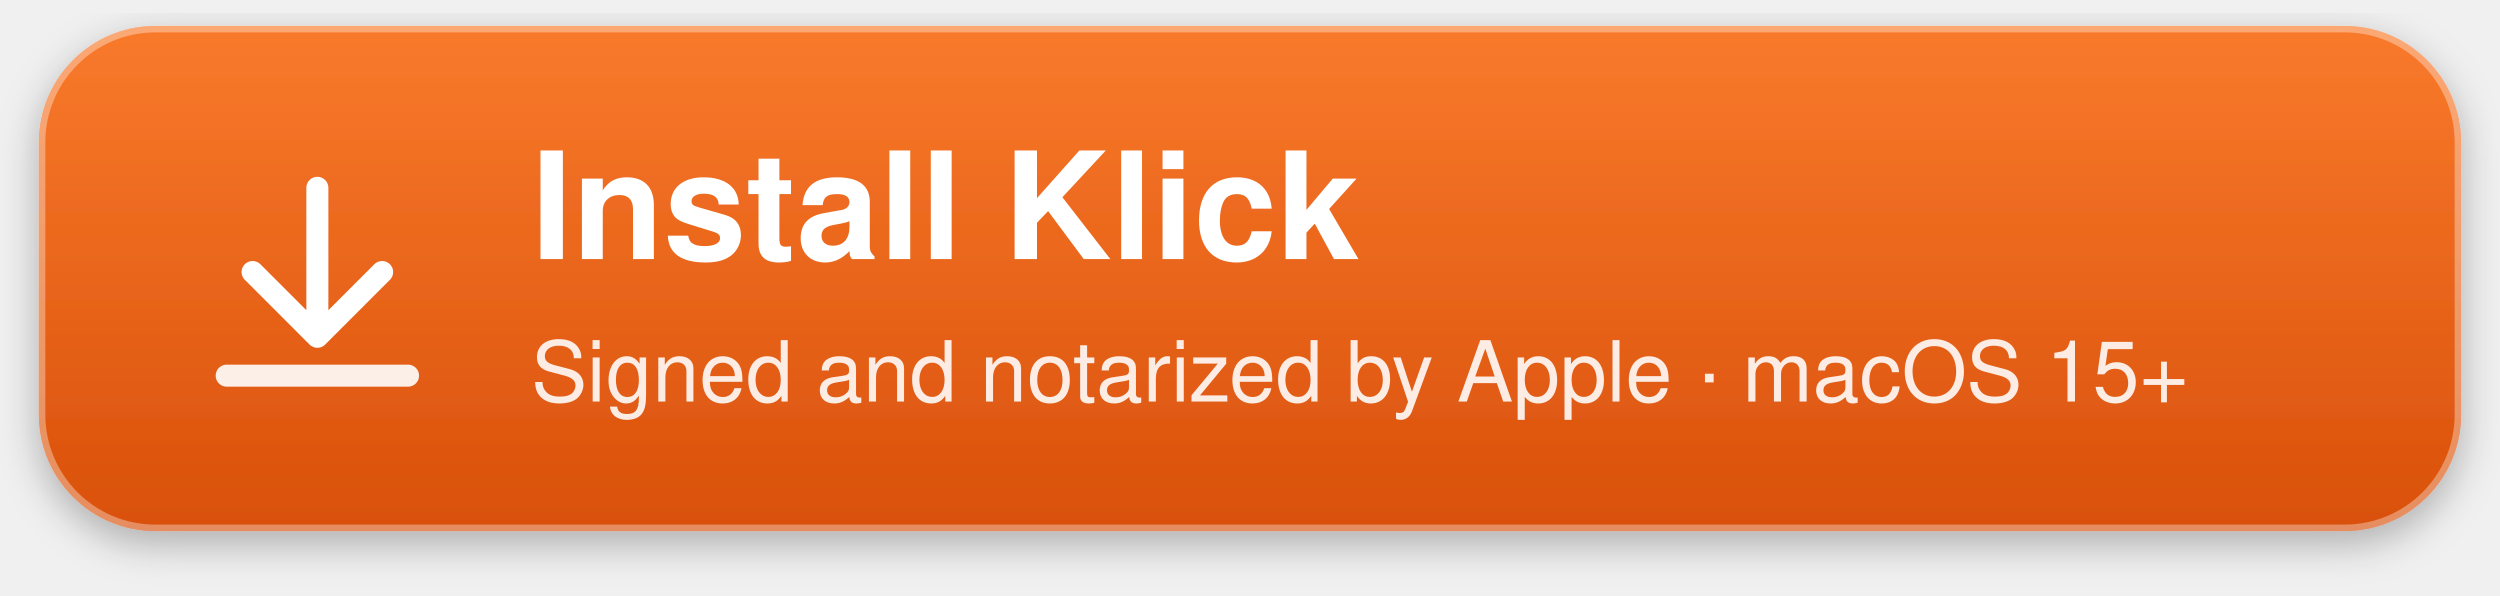
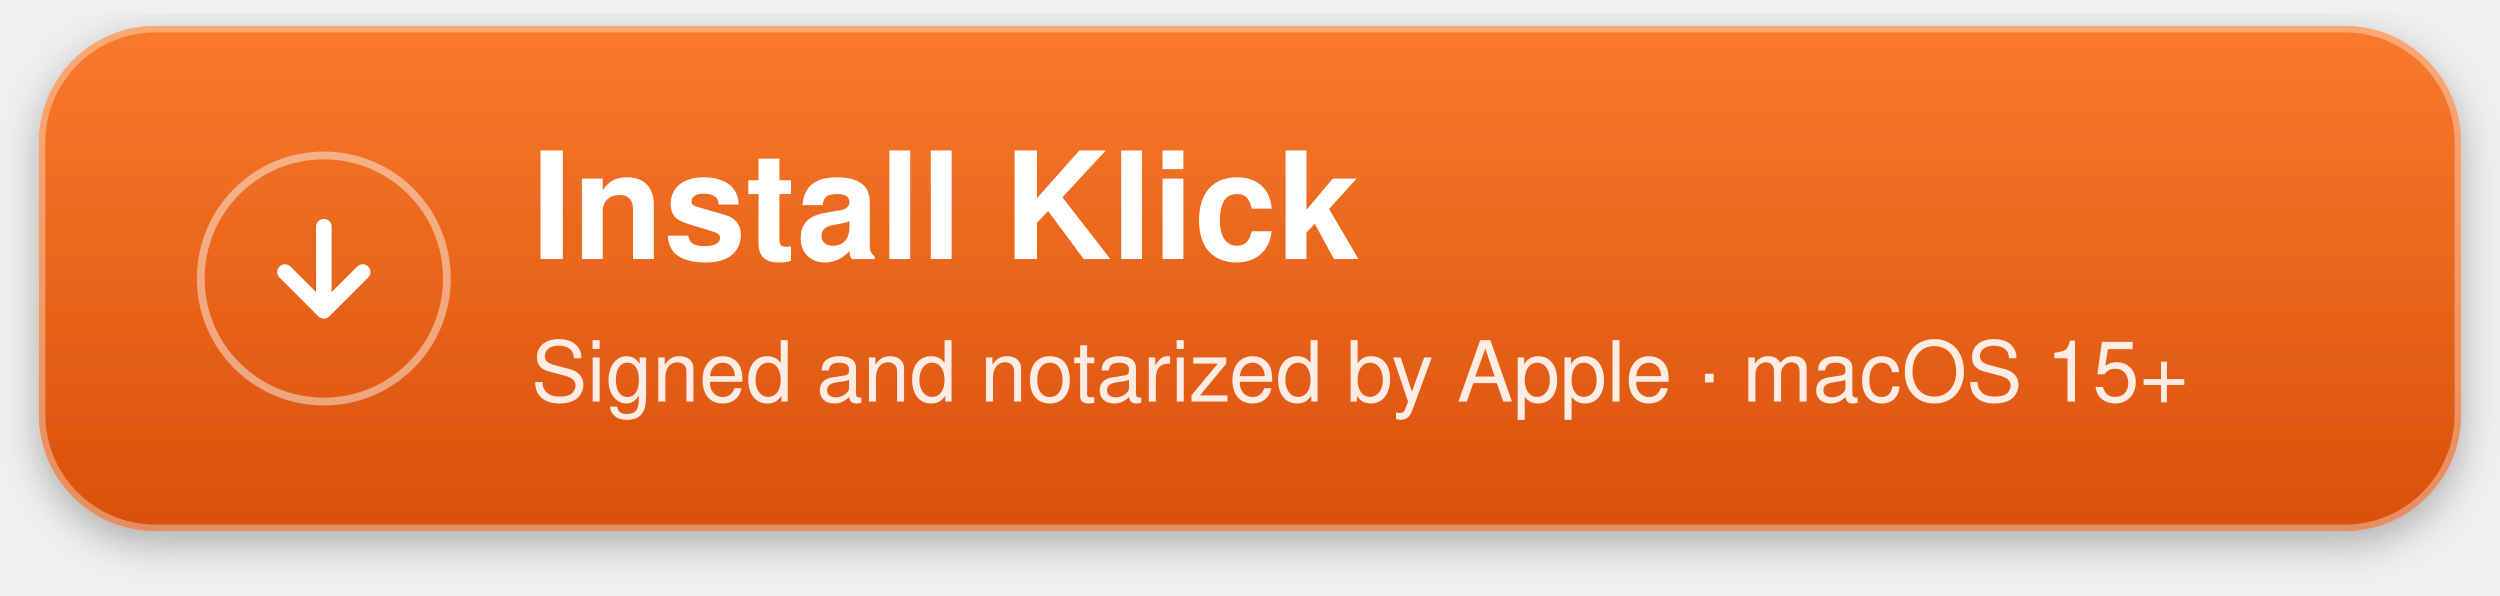
<svg xmlns="http://www.w3.org/2000/svg" width="386" height="92" viewBox="0 0 386 92" role="img" aria-label="Install Klick">
  <defs>
    <linearGradient id="g" x1="0" y1="0" x2="0" y2="1">
      <stop offset="0" stop-color="#f97a2c" />
      <stop offset="1" stop-color="#d9500a" />
    </linearGradient>
    <filter id="s" x="-10%" y="-20%" width="120%" height="150%">
      <feDropShadow dx="0" dy="2" stdDeviation="3" flood-color="#000" flood-opacity="0.28" />
    </filter>
  </defs>
  <rect x="6" y="4" width="374" height="78" rx="18" fill="url(#g)" filter="url(#s)" />
  <rect x="6.5" y="4.5" width="373" height="77" rx="17.5" fill="none" stroke="#fff" stroke-opacity="0.35" />
-   <g transform="translate(32 27)" fill="none" stroke="#fff" stroke-width="3.4" stroke-linecap="round" stroke-linejoin="round">
-     <path d="M17 2v22M7 15l10 10 10-10" />
-     <path d="M3 31h28" opacity="0.9" />
+   <circle cx="50" cy="43" r="19" fill="none" stroke="#fff" stroke-opacity="0.45" stroke-width="1.2" />
+   <g transform="translate(50 43)" fill="none" stroke="#fff" stroke-width="2.4" stroke-linecap="round" stroke-linejoin="round">
+     <path d="M0 -8v13M-6 -1l6 6 6 -6" />
  </g>
  <text x="82" y="40" textLength="131.7" lengthAdjust="spacingAndGlyphs" font-family="-apple-system,BlinkMacSystemFont,'SF Pro Display','Segoe UI',Helvetica,Arial,sans-serif" font-size="23" font-weight="700" fill="#fff">Install Klick</text>
  <text x="82" y="62" textLength="263.9" lengthAdjust="spacingAndGlyphs" font-family="-apple-system,BlinkMacSystemFont,'SF Pro Text','Segoe UI',Helvetica,Arial,sans-serif" font-size="13" fill="#fff" fill-opacity="0.88">Signed and notarized by Apple · macOS 15+</text>
</svg>
